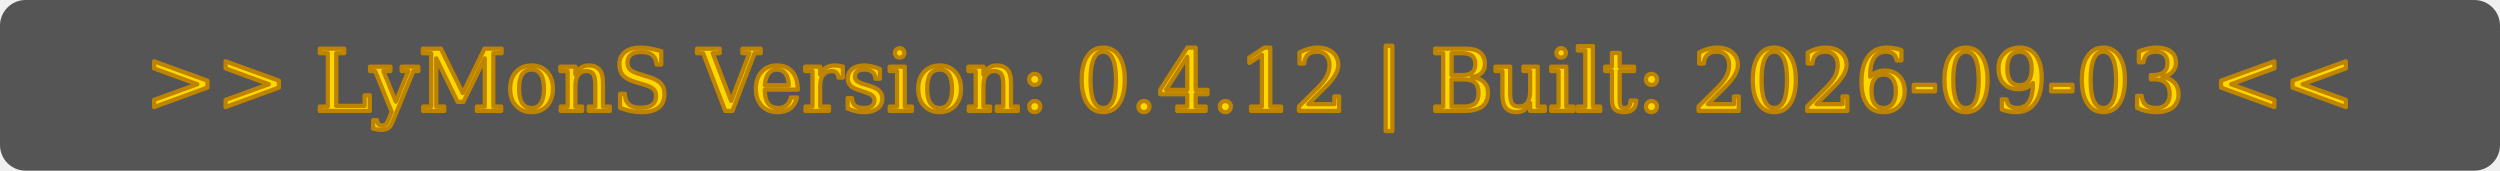
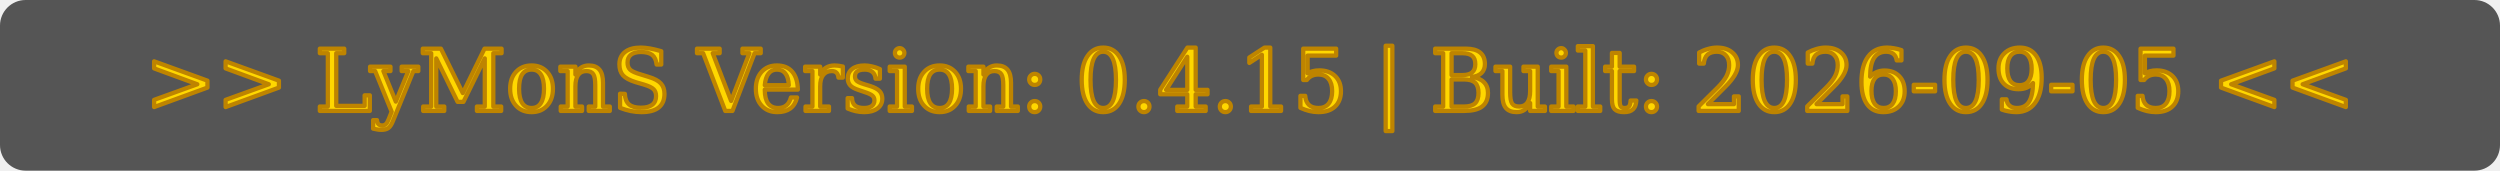
- <svg xmlns="http://www.w3.org/2000/svg" width="293" height="20" role="img" aria-label="LyMonS Version: 0.4.12 | Built: 2026-09-03" version="1.1" id="svg01">
+ <svg xmlns="http://www.w3.org/2000/svg" width="293" height="20" role="img" aria-label="LyMonS Version: 0.4.15 | Built: 2026-09-05" version="1.1" id="svg01">
  <defs id="defs1">
    <linearGradient id="grad01" x2="0" y2="78.994" gradientTransform="matrix(3.949683,0,0,0.2531848,2.253837,-53.52863)" x1="0" y1="0" gradientUnits="userSpaceOnUse">
      <stop offset="0" stop-color="#bbbbbb" stop-opacity=".1" id="stop1" style="stop-color:#000000;stop-opacity:0.1;" />
      <stop offset="1" stop-opacity=".1" id="stop2" />
    </linearGradient>
    <clipPath id="clipper">
      <rect width="293" height="20" rx="3" fill="#ffffff" id="rect2" x="0" y="0" />
    </clipPath>
  </defs>
  <g clip-path="url(#clipper)" id="g5">
    <rect width="293" height="20" fill="#555555" id="rect3" x="0" y="0" />
    <rect x="293" width="293" height="20" fill="#44cc11" id="rect4" y="0" />
    <rect width="293" height="20" fill="url(#grad01)" id="rect5" style="fill:url(#grad01);stroke:#000000;stroke-opacity:1" x="2.254" y="-53.529" />
-     <text xml:space="preserve" style="font-style:normal;font-size:10px;font-family:'DejaVu Serif';text-align:center;text-anchor:middle;fill:#FFD700;stroke:#BE8400;stroke-width:0.5;stroke-linecap:round;stroke-linejoin:round;stroke-opacity:1" x="146.5" y="13" id="text7">&gt;&gt; LyMonS Version: 0.4.12 | Built: 2026-09-03 &lt;&lt;</text>
+     <text xml:space="preserve" style="font-style:normal;font-size:10px;font-family:'DejaVu Serif';text-align:center;text-anchor:middle;fill:#FFD700;stroke:#BE8400;stroke-width:0.5;stroke-linecap:round;stroke-linejoin:round;stroke-opacity:1" x="146.5" y="13" id="text7">&gt;&gt; LyMonS Version: 0.4.15 | Built: 2026-09-05 &lt;&lt;</text>
  </g>
</svg>
